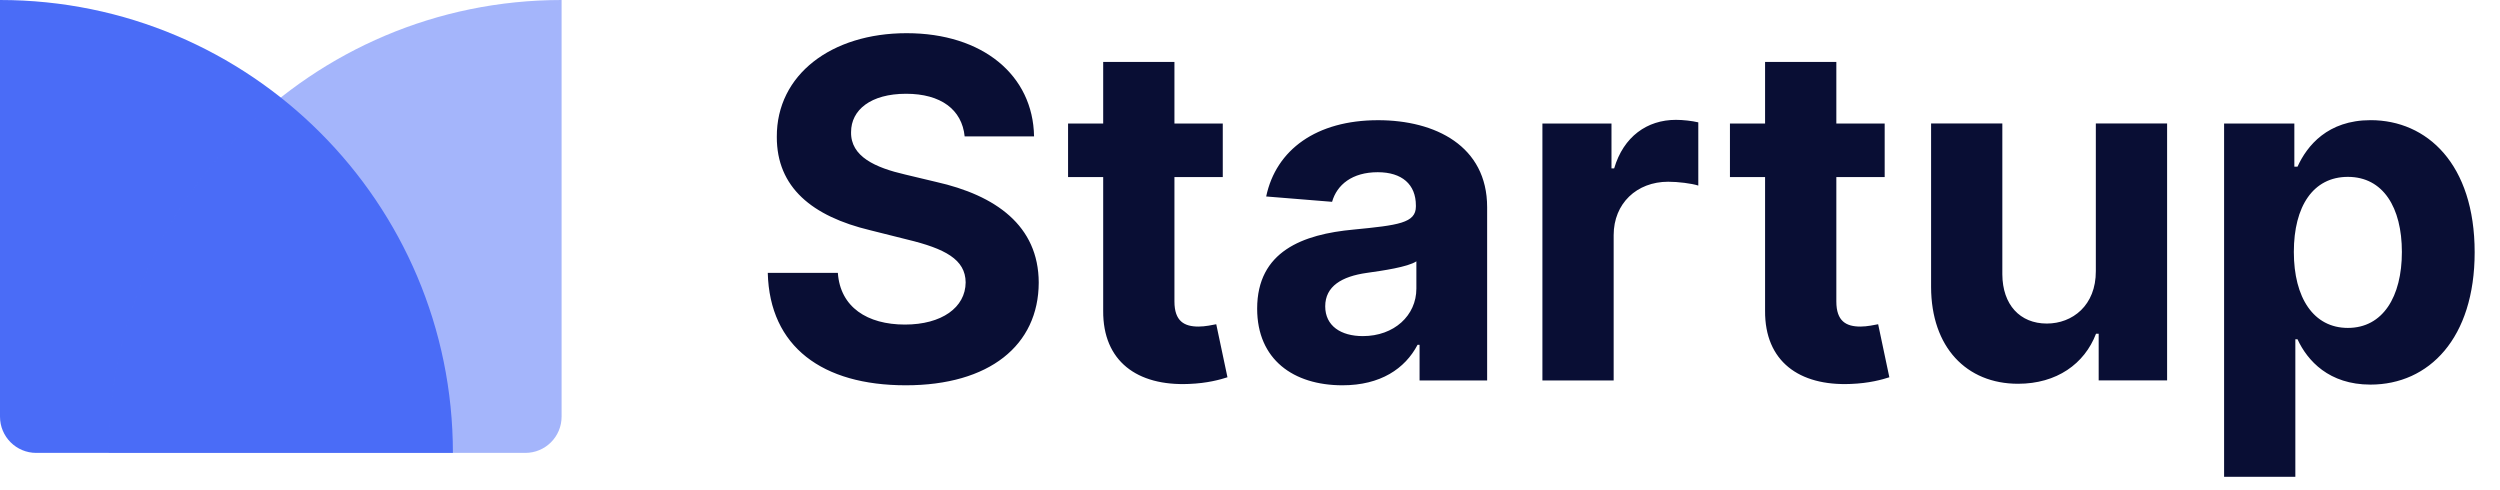
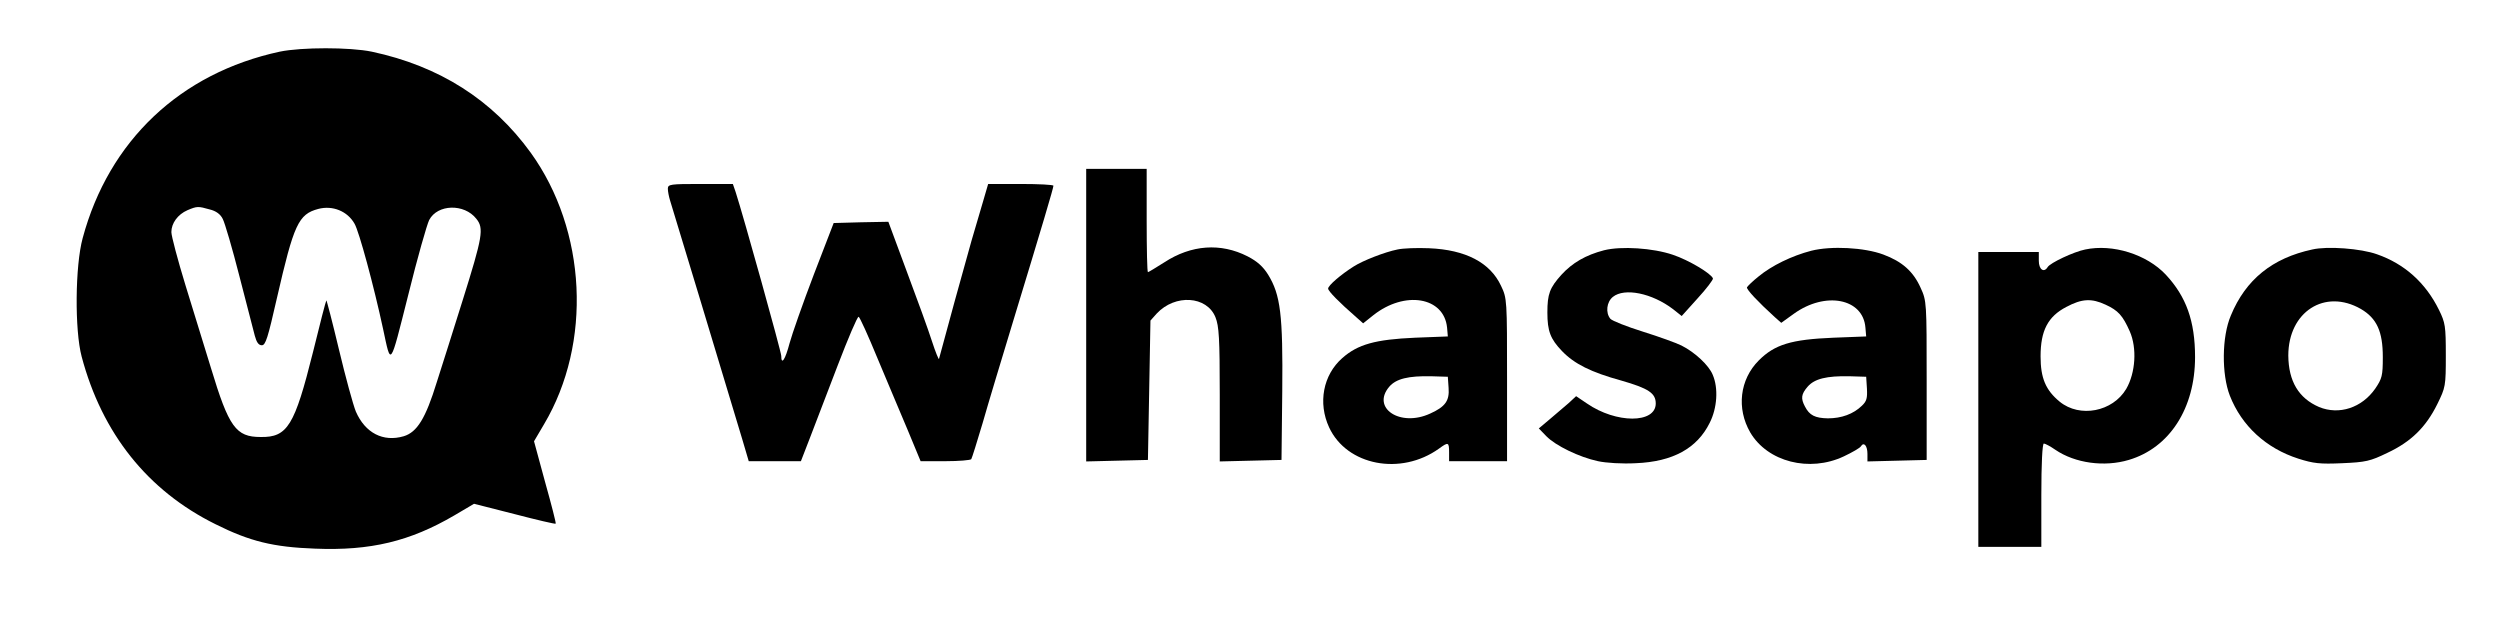
- <svg xmlns="http://www.w3.org/2000/svg" fill="none" height="27" viewBox="0 0 138 27" width="138">
-   <path d="m53.248 7.529h3.832c-.055-3.37-2.825-5.697-7.035-5.697-4.146 0-7.183 2.29-7.165 5.724-.009 2.788 1.957 4.386 5.152 5.152l2.059.517c2.059.498 3.204 1.089 3.213 2.364-.009 1.385-1.32 2.327-3.352 2.327-2.077 0-3.573-.96-3.702-2.853h-3.869c.102 4.09 3.028 6.205 7.617 6.205 4.616 0 7.331-2.207 7.34-5.669-.009-3.148-2.382-4.82-5.669-5.558l-1.699-.406c-1.643-.379-3.019-.988-2.991-2.345 0-1.219 1.08-2.114 3.038-2.114 1.911 0 3.084.868 3.232 2.354zm14.249-.711h-2.668v-3.398h-3.933v3.398h-1.939v2.955h1.939v7.386c-.018 2.779 1.874 4.155 4.727 4.035 1.016-.037 1.736-.24 2.133-.369l-.619-2.927c-.194.037-.609.129-.979.129-.785 0-1.329-.295-1.329-1.385v-6.869h2.668zm6.606 14.45c2.096 0 3.453-.914 4.146-2.234h.111v1.967h3.73v-9.565c0-3.379-2.862-4.801-6.02-4.801-3.398 0-5.632 1.625-6.177 4.21l3.638.295c.268-.942 1.108-1.634 2.521-1.634 1.339 0 2.105.674 2.105 1.837v.055c0 .914-.97 1.034-3.435 1.274-2.807.259-5.327 1.2-5.327 4.367 0 2.807 2.003 4.229 4.709 4.229zm1.126-2.715c-1.21 0-2.077-.563-2.077-1.643 0-1.108.914-1.653 2.299-1.847.859-.12 2.262-.323 2.733-.637v1.505c0 1.486-1.228 2.622-2.955 2.622zm9.912 2.447h3.933v-8.023c0-1.745 1.274-2.945 3.01-2.945.545 0 1.293.092 1.662.212v-3.49c-.351-.083-.84-.138-1.237-.138-1.588 0-2.89.923-3.407 2.678h-.148v-2.474h-3.813zm18.893-14.182h-2.668v-3.398h-3.934v3.398h-1.939v2.955h1.939v7.386c-.018 2.779 1.874 4.155 4.728 4.035 1.015-.037 1.735-.24 2.132-.369l-.618-2.927c-.194.037-.61.129-.979.129-.785 0-1.329-.295-1.329-1.385v-6.869h2.668zm11.656 8.143c.01 1.902-1.292 2.899-2.705 2.899-1.486 0-2.447-1.043-2.456-2.715v-8.328h-3.933v9.03c.009 3.315 1.948 5.337 4.801 5.337 2.133 0 3.666-1.099 4.303-2.761h.147v2.576h3.777v-14.182h-3.934zm7.08 11.357h3.933v-7.59h.12c.545 1.182 1.736 2.502 4.026 2.502 3.231 0 5.752-2.558 5.752-7.303 0-4.875-2.632-7.294-5.743-7.294-2.373 0-3.509 1.413-4.035 2.567h-.175v-2.382h-3.878zm3.85-12.409c0-2.53 1.071-4.146 2.982-4.146 1.948 0 2.982 1.69 2.982 4.146 0 2.474-1.052 4.192-2.982 4.192-1.893 0-2.982-1.662-2.982-4.192z" fill="#090e34" />
-   <g fill="#4a6cf7">
-     <path d="m0 0c13.807 0 25 11.193 25 25h-23c-1.105 0-2-.895-2-2z" />
-     <path d="m6 25c0-13.807 11.193-25 25-25v23c0 1.105-.895 2-2 2z" opacity=".5" />
+ <svg xmlns="http://www.w3.org/2000/svg" version="1.0" width="992pt" height="248pt" viewBox="0 0 992 248" preserveAspectRatio="xMidYMid meet">
+   <g transform="translate(0,248) scale(0.1,-0.1)" fill="#000000" stroke="none">
+     <path d="M1110 2275 c-394 -85 -678 -353 -782 -740 -30 -110 -32 -365 -4 -470 81 -305 262 -532 531 -665 136 -68 229 -91 395 -97 220 -9 377 29 553 132 l78 46 161 -41 c88 -23 161 -40 163 -38 2 2 -17 76 -42 165 l-44 162 40 68 c191 322 169 769 -53 1077 -152 210 -363 344 -631 401 -87 18 -278 18 -365 0z m-278 -626 c25 -6 43 -19 52 -38 8 -15 38 -117 66 -227 28 -109 56 -216 61 -236 7 -26 15 -38 28 -38 15 0 24 30 60 188 67 292 85 332 164 353 57 15 116 -9 144 -59 18 -31 76 -245 113 -417 32 -149 26 -158 100 135 36 146 74 279 83 297 33 63 139 66 187 5 31 -38 25 -71 -54 -323 -37 -118 -83 -264 -103 -326 -44 -143 -78 -198 -131 -214 -82 -24 -153 13 -190 98 -11 27 -41 137 -67 246 -26 109 -49 197 -50 195 -2 -2 -26 -94 -53 -205 -73 -292 -101 -339 -208 -337 -98 0 -126 39 -197 274 -25 80 -70 228 -101 328 -31 101 -56 196 -56 211 0 35 25 70 64 87 38 16 42 16 88 3z" />
+     <path d="M4310 1230 l0 -581 123 3 122 3 5 277 5 276 25 28 c73 78 199 70 233 -15 14 -35 17 -83 17 -307 l0 -265 123 3 122 3 3 272 c3 305 -7 383 -56 463 -20 32 -43 53 -82 73 -106 54 -223 46 -330 -24 -33 -21 -63 -39 -65 -39 -3 0 -5 92 -5 205 l0 205 -120 0 -120 0 0 -580z" />
+     <path d="M2650 1731 c0 -10 4 -31 9 -47 12 -37 214 -707 286 -946 l26 -88 104 0 103 0 36 93 c19 50 69 180 110 287 41 107 78 194 83 193 4 0 38 -75 75 -165 38 -89 91 -218 120 -285 l51 -123 98 0 c54 0 100 4 103 8 3 5 23 69 45 143 21 74 76 256 121 404 117 384 160 529 160 538 0 4 -58 7 -130 7 l-129 0 -21 -72 c-12 -40 -32 -109 -45 -153 -18 -62 -117 -422 -129 -469 -1 -5 -14 27 -28 70 -14 44 -59 168 -100 277 l-73 197 -108 -2 -109 -3 -79 -205 c-43 -113 -86 -235 -96 -272 -17 -65 -33 -89 -33 -50 0 16 -151 558 -181 650 l-11 32 -129 0 c-119 0 -129 -1 -129 -19z" />
+     <path d="M5545 1490 c-50 -10 -137 -44 -173 -67 -51 -32 -102 -76 -102 -88 0 -10 43 -54 112 -114 l27 -24 40 32 c125 99 281 73 293 -49 l3 -35 -130 -5 c-157 -7 -227 -26 -289 -81 -76 -67 -97 -178 -52 -275 70 -151 284 -193 436 -84 37 27 40 26 40 -15 l0 -35 115 0 115 0 0 323 c0 318 0 323 -24 373 -43 92 -140 143 -286 149 -47 2 -103 0 -125 -5z m203 -549 c4 -51 -13 -75 -73 -102 -119 -55 -235 22 -162 107 27 31 75 43 167 41 l65 -2 3 -44z" />
+     <path d="M6365 1487 c-73 -19 -126 -50 -169 -97 -47 -52 -56 -77 -56 -150 0 -74 12 -105 58 -153 49 -51 115 -84 235 -117 108 -31 137 -50 137 -91 0 -80 -157 -80 -273 0 l-43 29 -29 -27 c-17 -14 -50 -43 -75 -64 l-44 -37 30 -31 c36 -37 130 -83 205 -99 32 -7 96 -11 150 -8 147 6 243 59 293 160 30 59 35 138 12 191 -15 37 -70 89 -124 116 -20 10 -89 35 -153 55 -64 20 -122 43 -129 51 -20 24 -15 67 10 87 46 37 155 15 239 -49 l34 -27 63 70 c35 38 62 74 61 79 -6 19 -96 73 -159 94 -79 27 -205 35 -273 18z" />
+     <path d="M7187 1485 c-77 -20 -157 -59 -209 -102 -24 -19 -44 -39 -46 -43 -3 -8 44 -58 110 -118 l26 -23 50 36 c125 90 275 61 284 -55 l3 -35 -130 -5 c-168 -7 -233 -27 -296 -90 -76 -76 -89 -191 -34 -286 69 -117 235 -159 371 -95 34 16 65 34 68 40 12 19 26 2 26 -30 l0 -30 118 3 117 3 0 315 c0 310 0 316 -24 368 -29 65 -73 104 -148 132 -75 28 -207 35 -286 15z m221 -547 c2 -38 -1 -50 -20 -68 -34 -33 -81 -50 -135 -50 -51 1 -73 12 -91 47 -17 32 -15 49 11 79 27 31 75 43 167 41 l65 -2 3 -47z" />
+     <path d="M8274 1490 c-45 -9 -139 -53 -149 -70 -15 -24 -35 -9 -35 25 l0 35 -120 0 -120 0 0 -585 0 -585 125 0 125 0 0 205 c0 124 4 205 10 205 5 0 26 -11 46 -25 78 -53 194 -69 291 -40 162 48 263 205 263 408 0 143 -35 240 -116 327 -76 81 -211 123 -320 100z m81 -219 c50 -23 68 -43 96 -106 29 -66 23 -164 -14 -228 -54 -91 -184 -116 -264 -51 -56 46 -76 94 -76 180 0 102 29 158 102 196 62 33 100 35 156 9z" />
+     <path d="M9175 1490 c-158 -34 -264 -119 -323 -262 -36 -84 -37 -233 -4 -318 47 -120 144 -209 272 -250 60 -19 85 -22 174 -18 93 4 111 8 179 41 94 44 153 102 198 193 33 67 34 72 34 194 0 116 -2 129 -27 180 -53 108 -137 183 -246 221 -64 23 -197 33 -257 19z m193 -236 c63 -37 87 -89 87 -191 0 -74 -3 -85 -30 -125 -53 -76 -143 -106 -223 -73 -81 35 -121 102 -122 204 0 174 145 267 288 185z" />
  </g>
</svg>
